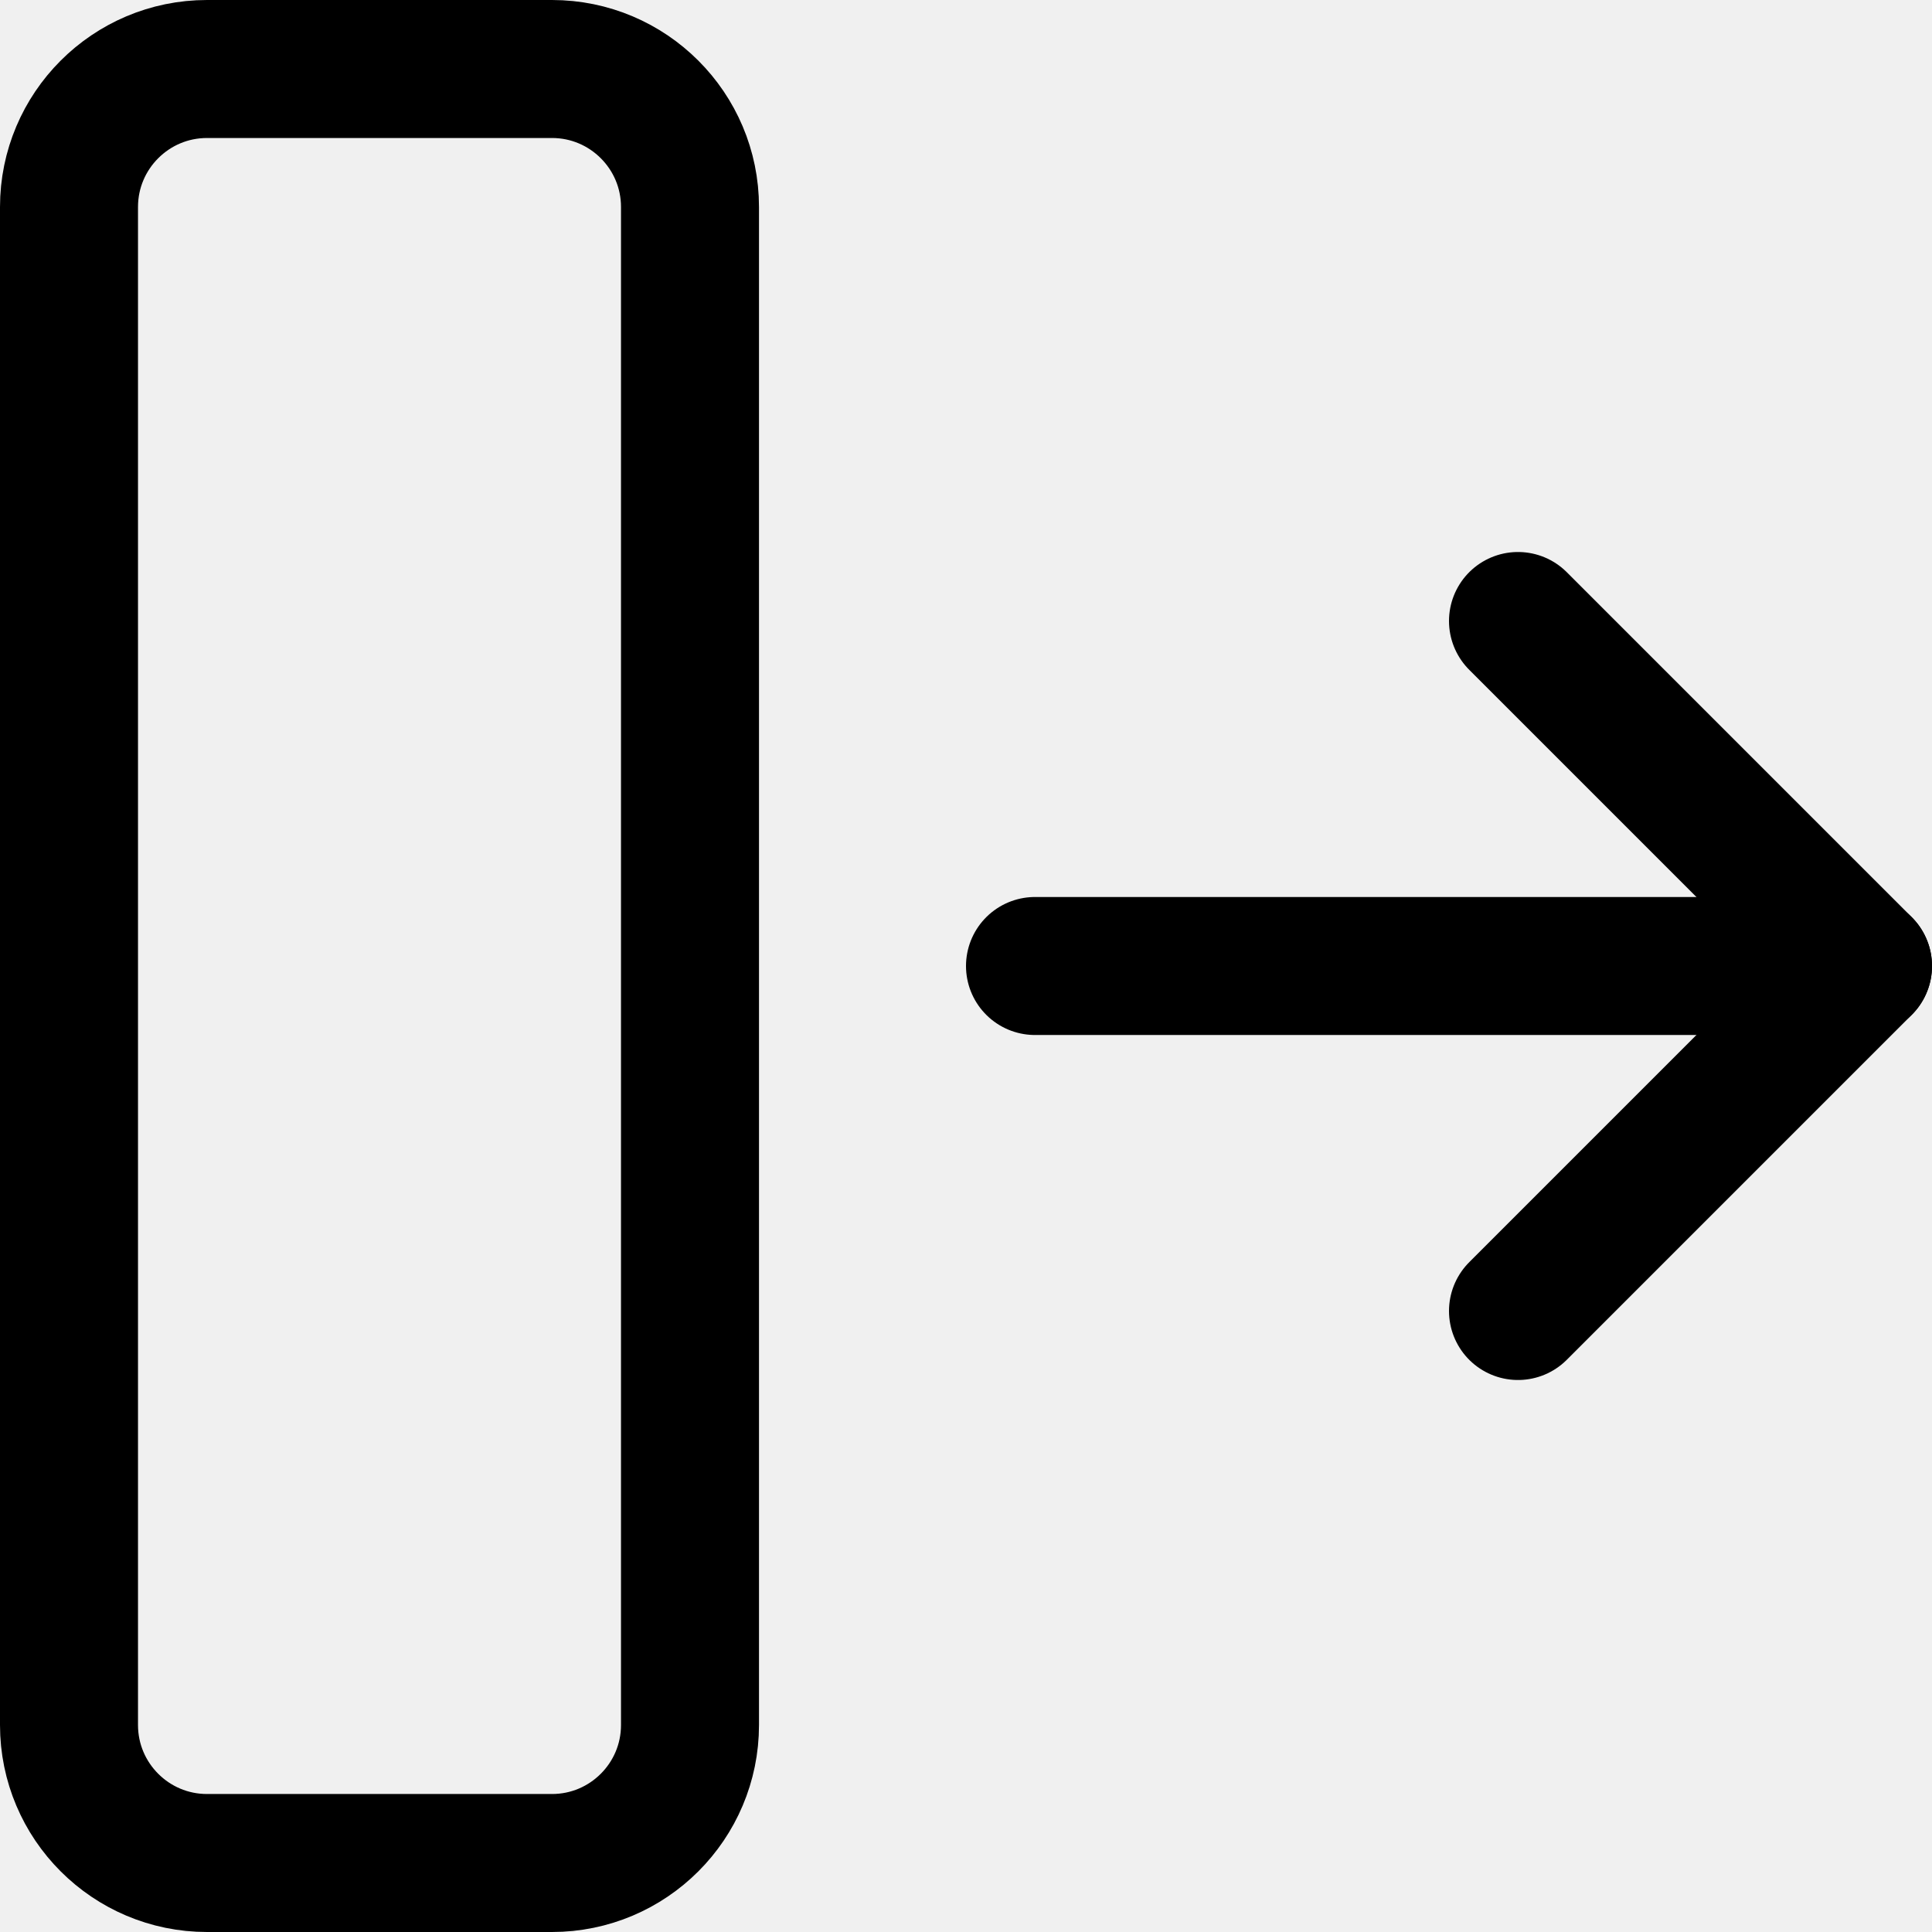
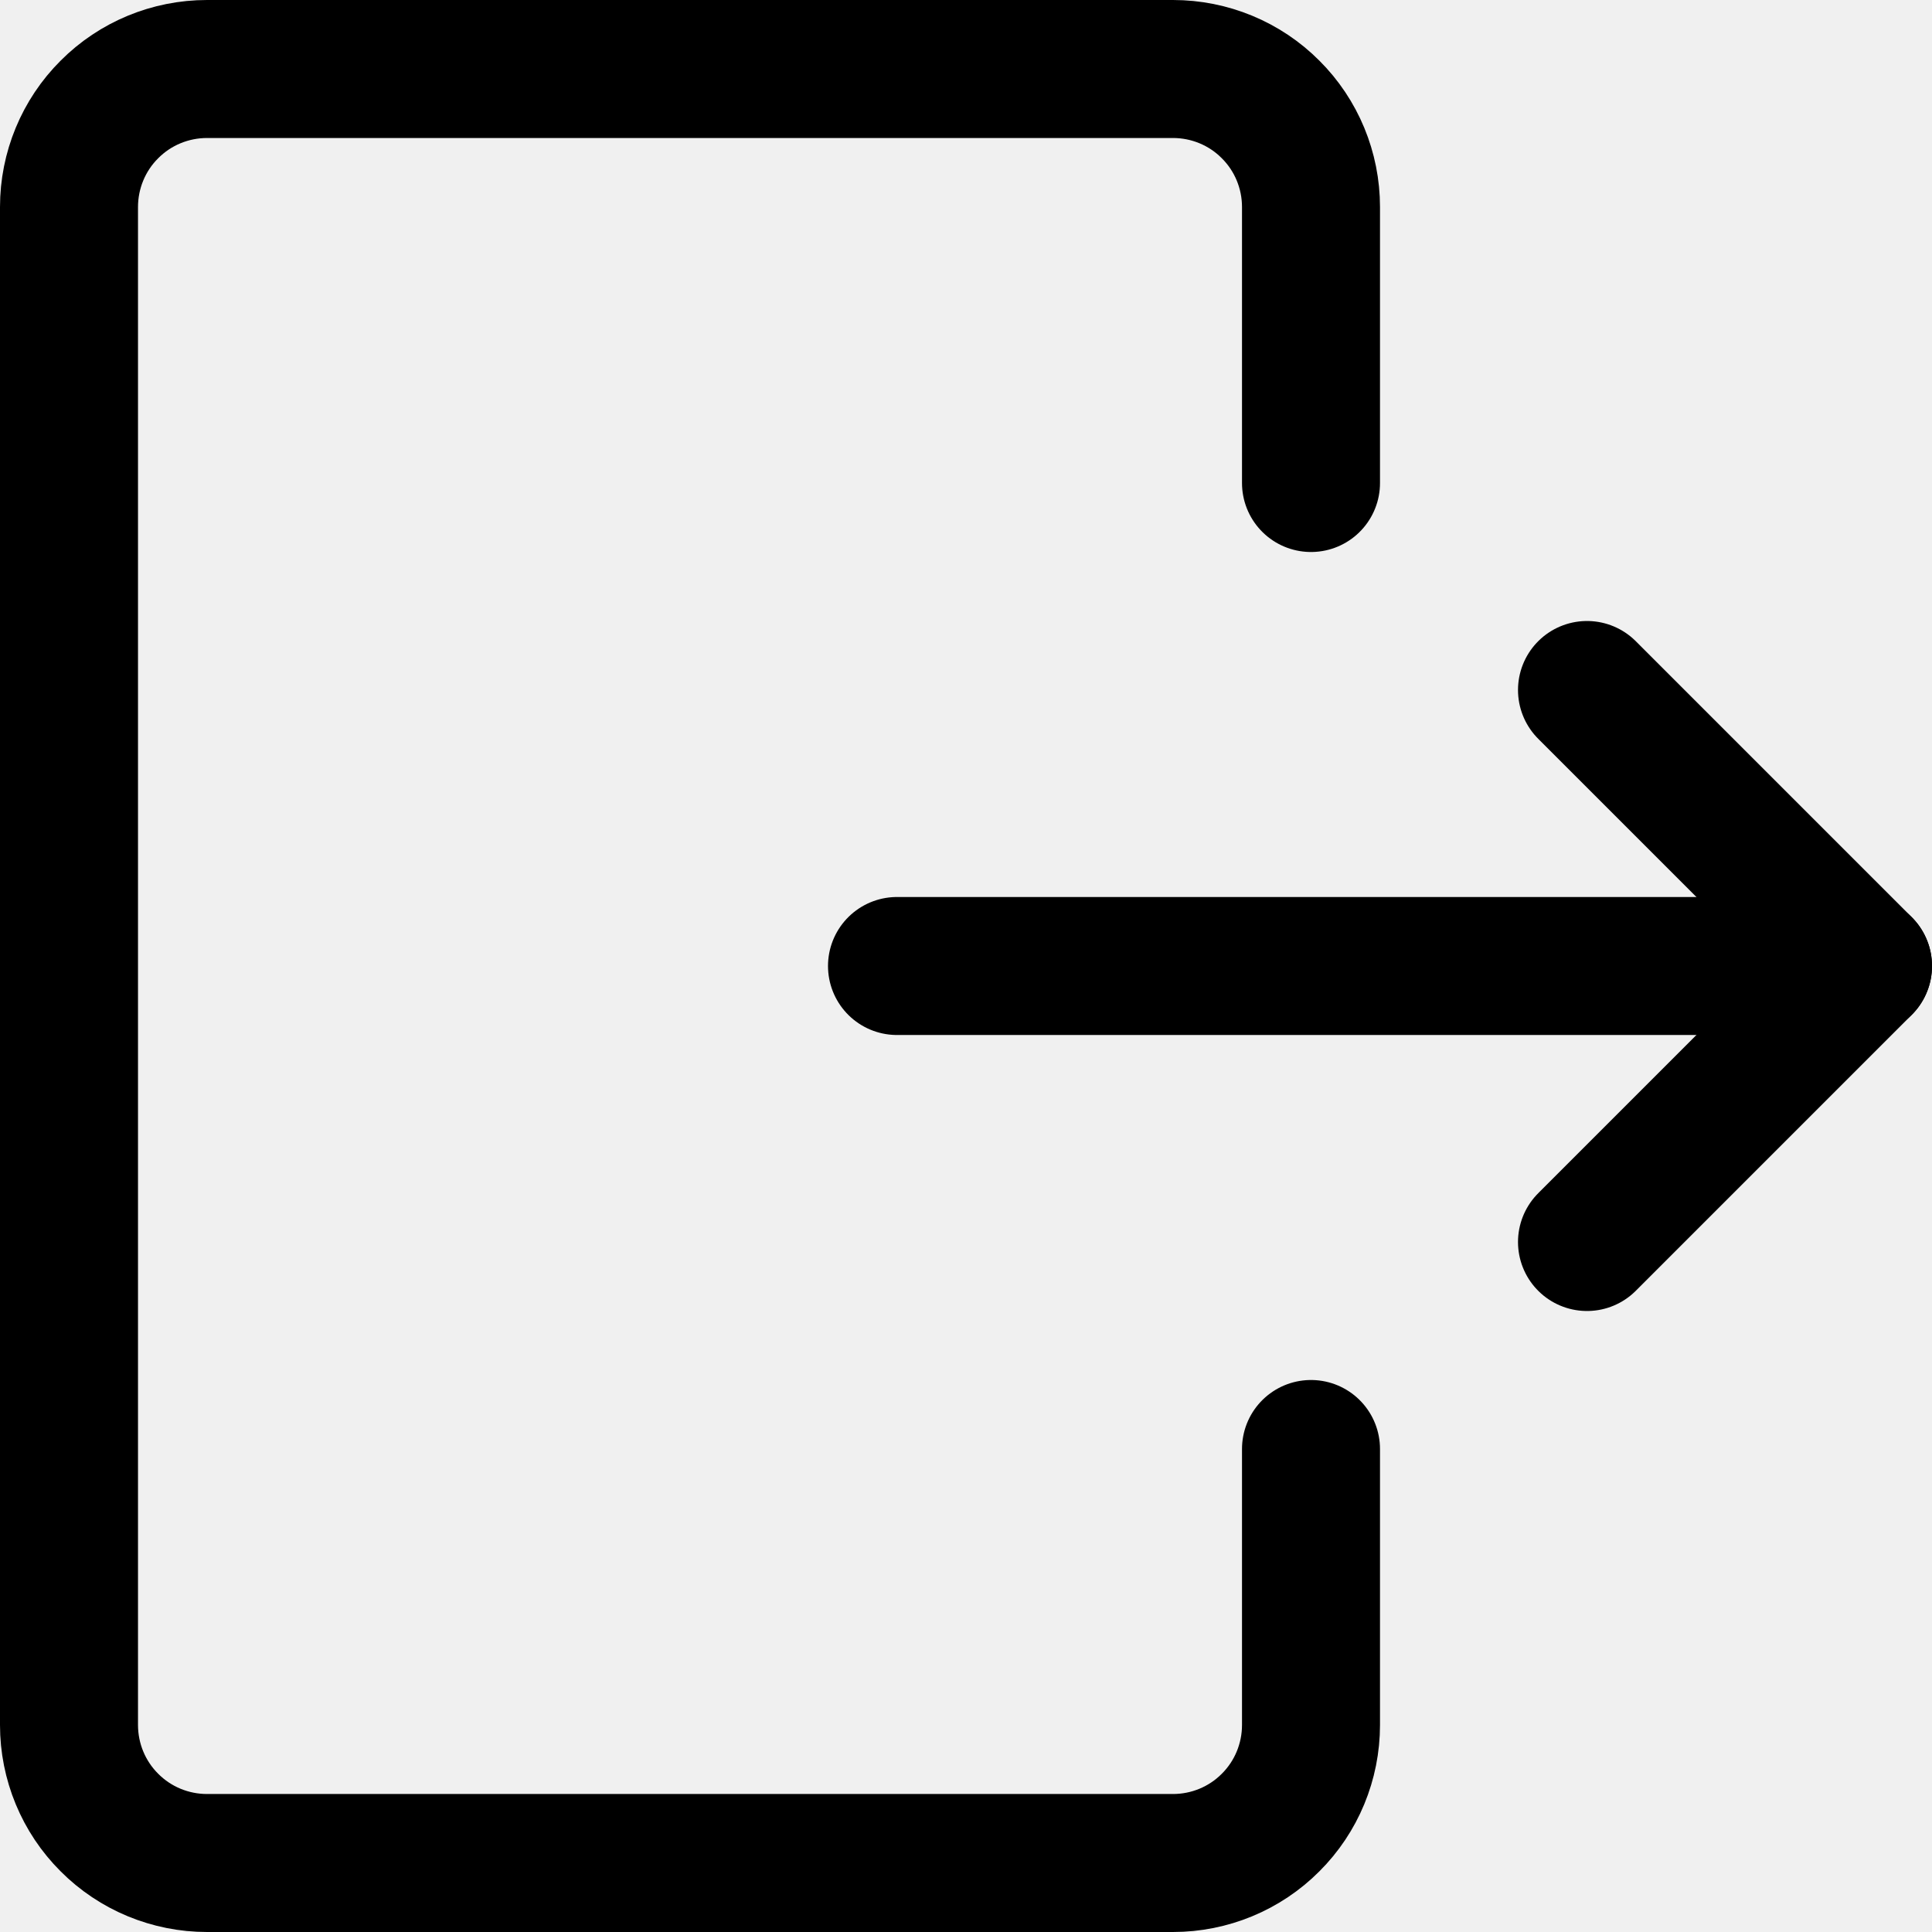
<svg xmlns="http://www.w3.org/2000/svg" width="14" height="14" viewBox="0 0 14 14" fill="none">
-   <g clip-path="url(#clip0_1222_37501)">
-     <path d="M7.5 7H13.5" stroke="black" stroke-linecap="round" stroke-linejoin="round" />
-     <path d="M11 4.5L13.5 7L11 9.5" stroke="black" stroke-linecap="round" stroke-linejoin="round" />
-     <path d="M1.5 13.5H4C4.552 13.5 5 13.052 5 12.5V1.5C5 0.948 4.552 0.5 4 0.5H1.5C0.948 0.5 0.5 0.948 0.5 1.5V12.5C0.5 13.052 0.948 13.5 1.5 13.5Z" stroke="black" stroke-linecap="round" stroke-linejoin="round" />
+   <g clip-path="url(#clip0_1222_37453)">
+     <path d="M9.5 10.5V12.5C9.5 12.765 9.395 13.02 9.207 13.207C9.02 13.395 8.765 13.5 8.5 13.5H1.5C1.235 13.5 0.98 13.395 0.793 13.207C0.605 13.02 0.5 12.765 0.5 12.5V1.5C0.5 1.235 0.605 0.98 0.793 0.793C0.98 0.605 1.235 0.5 1.5 0.5H8.5C8.765 0.5 9.02 0.605 9.207 0.793C9.395 0.98 9.5 1.235 9.5 1.5V3.5" stroke="black" stroke-linecap="round" stroke-linejoin="round" />
+     <path d="M6.5 7H13.5" stroke="black" stroke-linecap="round" stroke-linejoin="round" />
+     <path d="M11.5 5L13.5 7L11.5 9" stroke="black" stroke-linecap="round" stroke-linejoin="round" />
  </g>
  <defs>
-     <clipPath id="clip0_1222_37501">
+     <clipPath id="clip0_1222_37453">
      <rect width="14" height="14" fill="white" />
    </clipPath>
  </defs>
</svg>
